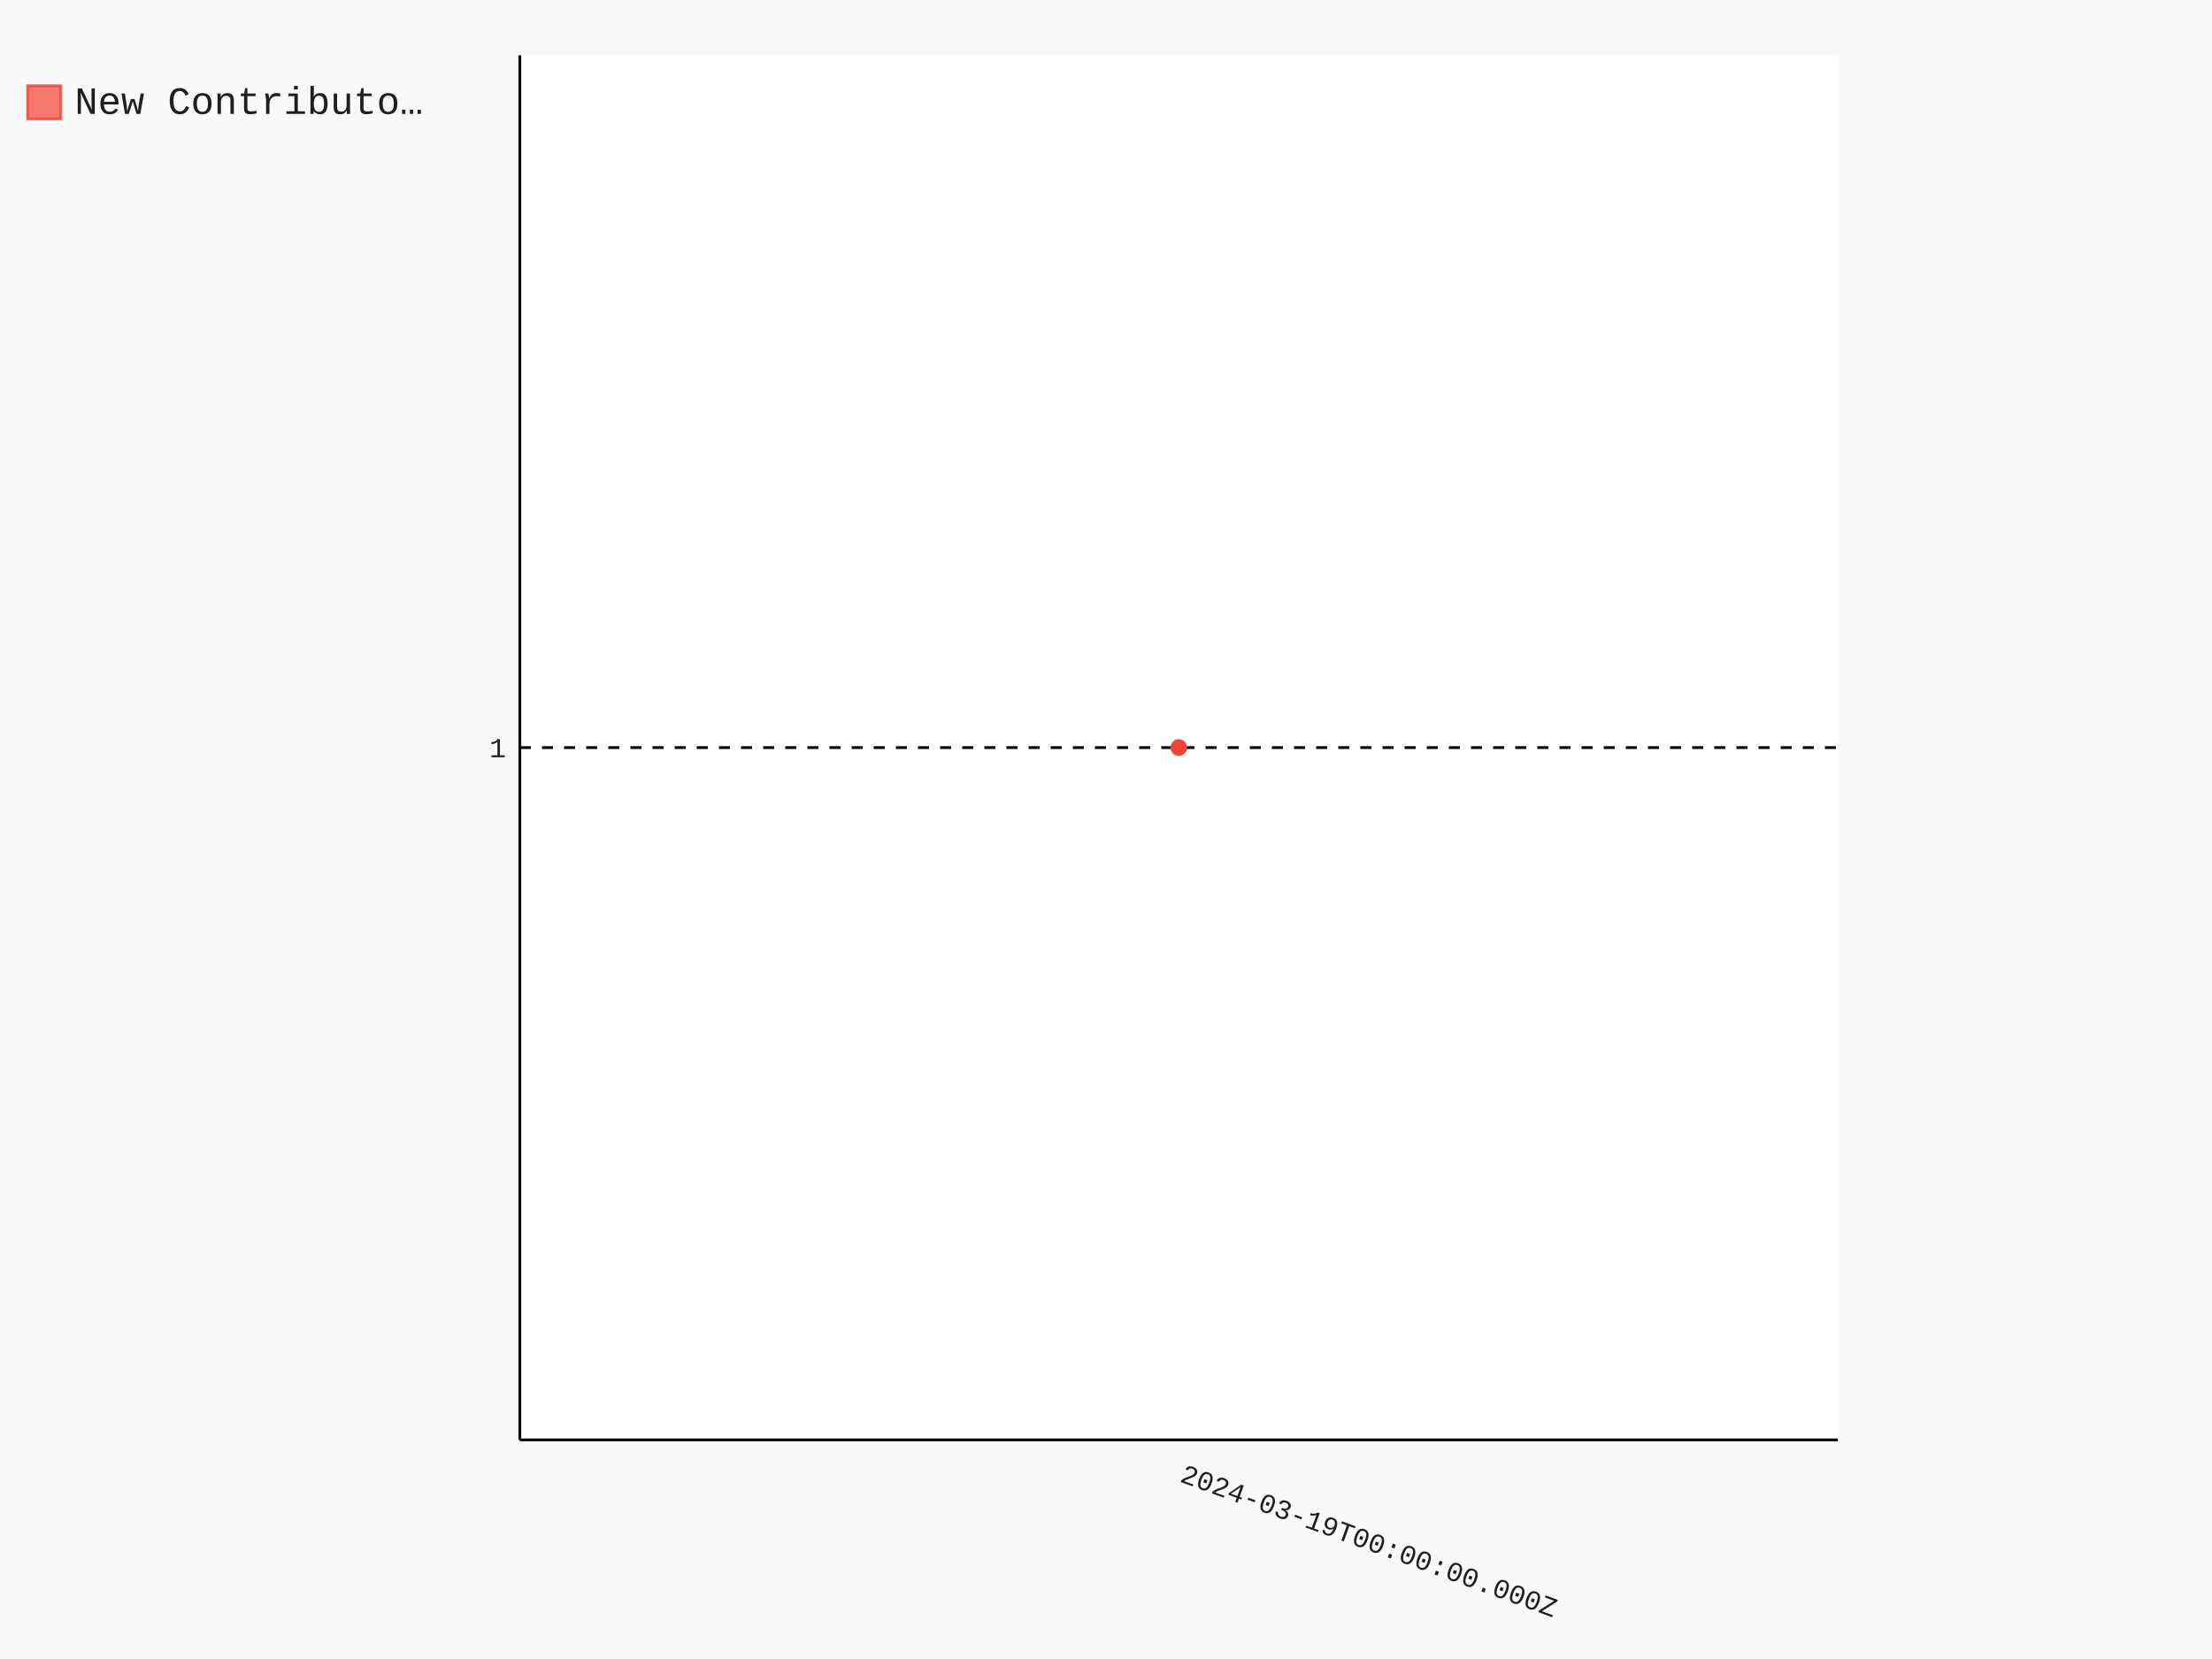
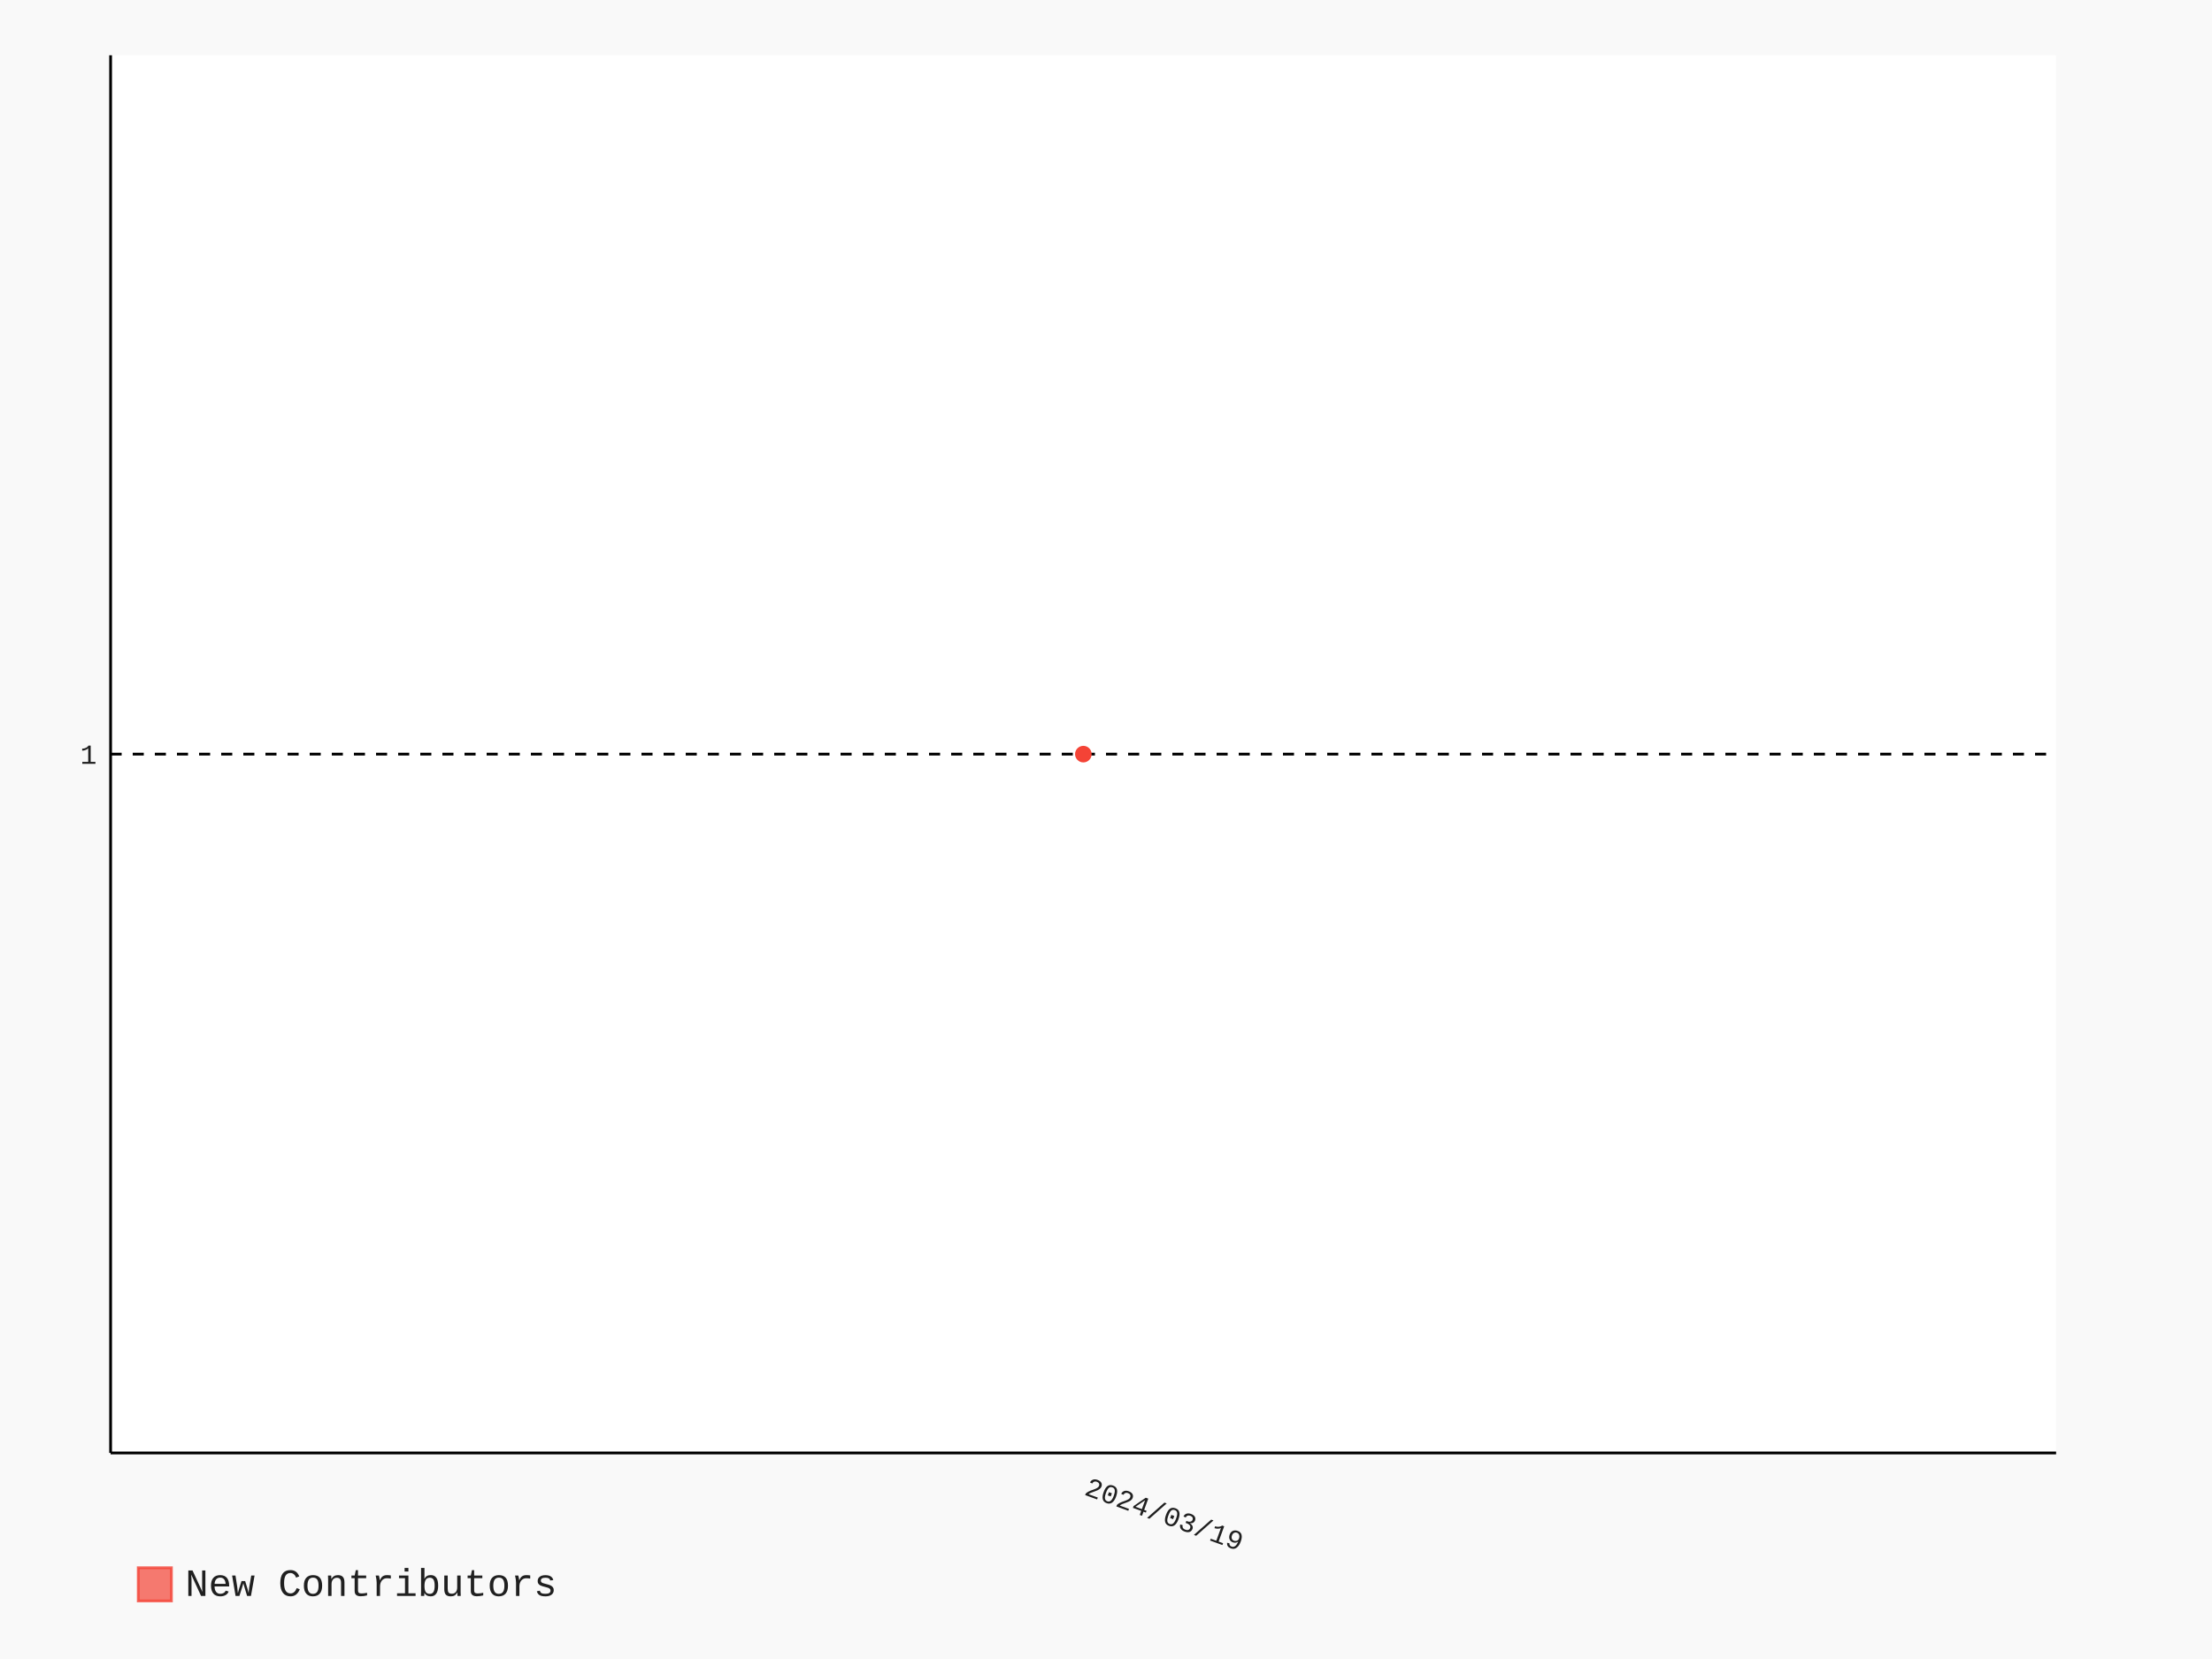
- <svg xmlns="http://www.w3.org/2000/svg" id="chart-3ebfd380-7022-49a3-bf04-c202a04e3787" class="pygal-chart" viewBox="0 0 800 600">
+ <svg xmlns="http://www.w3.org/2000/svg" id="chart-cb88a9be-1df2-4656-90a3-317858b48d2e" class="pygal-chart" viewBox="0 0 800 600">
  <defs>
-     <style type="text/css">#chart-3ebfd380-7022-49a3-bf04-c202a04e3787{-webkit-user-select:none;-webkit-font-smoothing:antialiased;font-family:Consolas,"Liberation Mono",Menlo,Courier,monospace}#chart-3ebfd380-7022-49a3-bf04-c202a04e3787 .title{font-family:Consolas,"Liberation Mono",Menlo,Courier,monospace;font-size:16px}#chart-3ebfd380-7022-49a3-bf04-c202a04e3787 .legends .legend text{font-family:Consolas,"Liberation Mono",Menlo,Courier,monospace;font-size:14px}#chart-3ebfd380-7022-49a3-bf04-c202a04e3787 .axis text{font-family:Consolas,"Liberation Mono",Menlo,Courier,monospace;font-size:10px}#chart-3ebfd380-7022-49a3-bf04-c202a04e3787 .axis text.major{font-family:Consolas,"Liberation Mono",Menlo,Courier,monospace;font-size:10px}#chart-3ebfd380-7022-49a3-bf04-c202a04e3787 .text-overlay text.value{font-family:Consolas,"Liberation Mono",Menlo,Courier,monospace;font-size:16px}#chart-3ebfd380-7022-49a3-bf04-c202a04e3787 .text-overlay text.label{font-family:Consolas,"Liberation Mono",Menlo,Courier,monospace;font-size:10px}#chart-3ebfd380-7022-49a3-bf04-c202a04e3787 .tooltip{font-family:Consolas,"Liberation Mono",Menlo,Courier,monospace;font-size:14px}#chart-3ebfd380-7022-49a3-bf04-c202a04e3787 text.no_data{font-family:Consolas,"Liberation Mono",Menlo,Courier,monospace;font-size:64px}
- #chart-3ebfd380-7022-49a3-bf04-c202a04e3787{background-color:rgba(249,249,249,1)}#chart-3ebfd380-7022-49a3-bf04-c202a04e3787 path,#chart-3ebfd380-7022-49a3-bf04-c202a04e3787 line,#chart-3ebfd380-7022-49a3-bf04-c202a04e3787 rect,#chart-3ebfd380-7022-49a3-bf04-c202a04e3787 circle{-webkit-transition:150ms;-moz-transition:150ms;transition:150ms}#chart-3ebfd380-7022-49a3-bf04-c202a04e3787 .graph &gt; .background{fill:rgba(249,249,249,1)}#chart-3ebfd380-7022-49a3-bf04-c202a04e3787 .plot &gt; .background{fill:rgba(255,255,255,1)}#chart-3ebfd380-7022-49a3-bf04-c202a04e3787 .graph{fill:rgba(0,0,0,.87)}#chart-3ebfd380-7022-49a3-bf04-c202a04e3787 text.no_data{fill:rgba(0,0,0,1)}#chart-3ebfd380-7022-49a3-bf04-c202a04e3787 .title{fill:rgba(0,0,0,1)}#chart-3ebfd380-7022-49a3-bf04-c202a04e3787 .legends .legend text{fill:rgba(0,0,0,.87)}#chart-3ebfd380-7022-49a3-bf04-c202a04e3787 .legends .legend:hover text{fill:rgba(0,0,0,1)}#chart-3ebfd380-7022-49a3-bf04-c202a04e3787 .axis .line{stroke:rgba(0,0,0,1)}#chart-3ebfd380-7022-49a3-bf04-c202a04e3787 .axis .guide.line{stroke:rgba(0,0,0,.54)}#chart-3ebfd380-7022-49a3-bf04-c202a04e3787 .axis .major.line{stroke:rgba(0,0,0,.87)}#chart-3ebfd380-7022-49a3-bf04-c202a04e3787 .axis text.major{fill:rgba(0,0,0,1)}#chart-3ebfd380-7022-49a3-bf04-c202a04e3787 .axis.y .guides:hover .guide.line,#chart-3ebfd380-7022-49a3-bf04-c202a04e3787 .line-graph .axis.x .guides:hover .guide.line,#chart-3ebfd380-7022-49a3-bf04-c202a04e3787 .stackedline-graph .axis.x .guides:hover .guide.line,#chart-3ebfd380-7022-49a3-bf04-c202a04e3787 .xy-graph .axis.x .guides:hover .guide.line{stroke:rgba(0,0,0,1)}#chart-3ebfd380-7022-49a3-bf04-c202a04e3787 .axis .guides:hover text{fill:rgba(0,0,0,1)}#chart-3ebfd380-7022-49a3-bf04-c202a04e3787 .reactive{fill-opacity:.7;stroke-opacity:.8;stroke-width:1}#chart-3ebfd380-7022-49a3-bf04-c202a04e3787 .ci{stroke:rgba(0,0,0,.87)}#chart-3ebfd380-7022-49a3-bf04-c202a04e3787 .reactive.active,#chart-3ebfd380-7022-49a3-bf04-c202a04e3787 .active .reactive{fill-opacity:.8;stroke-opacity:.9;stroke-width:4}#chart-3ebfd380-7022-49a3-bf04-c202a04e3787 .ci .reactive.active{stroke-width:1.5}#chart-3ebfd380-7022-49a3-bf04-c202a04e3787 .series text{fill:rgba(0,0,0,1)}#chart-3ebfd380-7022-49a3-bf04-c202a04e3787 .tooltip rect{fill:rgba(255,255,255,1);stroke:rgba(0,0,0,1);-webkit-transition:opacity 150ms;-moz-transition:opacity 150ms;transition:opacity 150ms}#chart-3ebfd380-7022-49a3-bf04-c202a04e3787 .tooltip .label{fill:rgba(0,0,0,.87)}#chart-3ebfd380-7022-49a3-bf04-c202a04e3787 .tooltip .label{fill:rgba(0,0,0,.87)}#chart-3ebfd380-7022-49a3-bf04-c202a04e3787 .tooltip .legend{font-size:.8em;fill:rgba(0,0,0,.54)}#chart-3ebfd380-7022-49a3-bf04-c202a04e3787 .tooltip .x_label{font-size:.6em;fill:rgba(0,0,0,1)}#chart-3ebfd380-7022-49a3-bf04-c202a04e3787 .tooltip .xlink{font-size:.5em;text-decoration:underline}#chart-3ebfd380-7022-49a3-bf04-c202a04e3787 .tooltip .value{font-size:1.5em}#chart-3ebfd380-7022-49a3-bf04-c202a04e3787 .bound{font-size:.5em}#chart-3ebfd380-7022-49a3-bf04-c202a04e3787 .max-value{font-size:.75em;fill:rgba(0,0,0,.54)}#chart-3ebfd380-7022-49a3-bf04-c202a04e3787 .map-element{fill:rgba(255,255,255,1);stroke:rgba(0,0,0,.54) !important}#chart-3ebfd380-7022-49a3-bf04-c202a04e3787 .map-element .reactive{fill-opacity:inherit;stroke-opacity:inherit}#chart-3ebfd380-7022-49a3-bf04-c202a04e3787 .color-0,#chart-3ebfd380-7022-49a3-bf04-c202a04e3787 .color-0 a:visited{stroke:#F44336;fill:#F44336}#chart-3ebfd380-7022-49a3-bf04-c202a04e3787 .text-overlay .color-0 text{fill:black}
- #chart-3ebfd380-7022-49a3-bf04-c202a04e3787 text.no_data{text-anchor:middle}#chart-3ebfd380-7022-49a3-bf04-c202a04e3787 .guide.line{fill:none}#chart-3ebfd380-7022-49a3-bf04-c202a04e3787 .centered{text-anchor:middle}#chart-3ebfd380-7022-49a3-bf04-c202a04e3787 .title{text-anchor:middle}#chart-3ebfd380-7022-49a3-bf04-c202a04e3787 .legends .legend text{fill-opacity:1}#chart-3ebfd380-7022-49a3-bf04-c202a04e3787 .axis.x text{text-anchor:middle}#chart-3ebfd380-7022-49a3-bf04-c202a04e3787 .axis.x:not(.web) text[transform]{text-anchor:start}#chart-3ebfd380-7022-49a3-bf04-c202a04e3787 .axis.x:not(.web) text[transform].backwards{text-anchor:end}#chart-3ebfd380-7022-49a3-bf04-c202a04e3787 .axis.y text{text-anchor:end}#chart-3ebfd380-7022-49a3-bf04-c202a04e3787 .axis.y text[transform].backwards{text-anchor:start}#chart-3ebfd380-7022-49a3-bf04-c202a04e3787 .axis.y2 text{text-anchor:start}#chart-3ebfd380-7022-49a3-bf04-c202a04e3787 .axis.y2 text[transform].backwards{text-anchor:end}#chart-3ebfd380-7022-49a3-bf04-c202a04e3787 .axis .guide.line{stroke-dasharray:4,4;stroke:black}#chart-3ebfd380-7022-49a3-bf04-c202a04e3787 .axis .major.guide.line{stroke-dasharray:6,6;stroke:black}#chart-3ebfd380-7022-49a3-bf04-c202a04e3787 .horizontal .axis.y .guide.line,#chart-3ebfd380-7022-49a3-bf04-c202a04e3787 .horizontal .axis.y2 .guide.line,#chart-3ebfd380-7022-49a3-bf04-c202a04e3787 .vertical .axis.x .guide.line{opacity:0}#chart-3ebfd380-7022-49a3-bf04-c202a04e3787 .horizontal .axis.always_show .guide.line,#chart-3ebfd380-7022-49a3-bf04-c202a04e3787 .vertical .axis.always_show .guide.line{opacity:1 !important}#chart-3ebfd380-7022-49a3-bf04-c202a04e3787 .axis.y .guides:hover .guide.line,#chart-3ebfd380-7022-49a3-bf04-c202a04e3787 .axis.y2 .guides:hover .guide.line,#chart-3ebfd380-7022-49a3-bf04-c202a04e3787 .axis.x .guides:hover .guide.line{opacity:1}#chart-3ebfd380-7022-49a3-bf04-c202a04e3787 .axis .guides:hover text{opacity:1}#chart-3ebfd380-7022-49a3-bf04-c202a04e3787 .nofill{fill:none}#chart-3ebfd380-7022-49a3-bf04-c202a04e3787 .subtle-fill{fill-opacity:.2}#chart-3ebfd380-7022-49a3-bf04-c202a04e3787 .dot{stroke-width:1px;fill-opacity:1;stroke-opacity:1}#chart-3ebfd380-7022-49a3-bf04-c202a04e3787 .dot.active{stroke-width:5px}#chart-3ebfd380-7022-49a3-bf04-c202a04e3787 .dot.negative{fill:transparent}#chart-3ebfd380-7022-49a3-bf04-c202a04e3787 text,#chart-3ebfd380-7022-49a3-bf04-c202a04e3787 tspan{stroke:none !important}#chart-3ebfd380-7022-49a3-bf04-c202a04e3787 .series text.active{opacity:1}#chart-3ebfd380-7022-49a3-bf04-c202a04e3787 .tooltip rect{fill-opacity:.95;stroke-width:.5}#chart-3ebfd380-7022-49a3-bf04-c202a04e3787 .tooltip text{fill-opacity:1}#chart-3ebfd380-7022-49a3-bf04-c202a04e3787 .showable{visibility:hidden}#chart-3ebfd380-7022-49a3-bf04-c202a04e3787 .showable.shown{visibility:visible}#chart-3ebfd380-7022-49a3-bf04-c202a04e3787 .gauge-background{fill:rgba(229,229,229,1);stroke:none}#chart-3ebfd380-7022-49a3-bf04-c202a04e3787 .bg-lines{stroke:rgba(249,249,249,1);stroke-width:2px}</style>
+     <style type="text/css">#chart-cb88a9be-1df2-4656-90a3-317858b48d2e{-webkit-user-select:none;-webkit-font-smoothing:antialiased;font-family:Consolas,"Liberation Mono",Menlo,Courier,monospace}#chart-cb88a9be-1df2-4656-90a3-317858b48d2e .title{font-family:Consolas,"Liberation Mono",Menlo,Courier,monospace;font-size:16px}#chart-cb88a9be-1df2-4656-90a3-317858b48d2e .legends .legend text{font-family:Consolas,"Liberation Mono",Menlo,Courier,monospace;font-size:14px}#chart-cb88a9be-1df2-4656-90a3-317858b48d2e .axis text{font-family:Consolas,"Liberation Mono",Menlo,Courier,monospace;font-size:10px}#chart-cb88a9be-1df2-4656-90a3-317858b48d2e .axis text.major{font-family:Consolas,"Liberation Mono",Menlo,Courier,monospace;font-size:10px}#chart-cb88a9be-1df2-4656-90a3-317858b48d2e .text-overlay text.value{font-family:Consolas,"Liberation Mono",Menlo,Courier,monospace;font-size:16px}#chart-cb88a9be-1df2-4656-90a3-317858b48d2e .text-overlay text.label{font-family:Consolas,"Liberation Mono",Menlo,Courier,monospace;font-size:10px}#chart-cb88a9be-1df2-4656-90a3-317858b48d2e .tooltip{font-family:Consolas,"Liberation Mono",Menlo,Courier,monospace;font-size:14px}#chart-cb88a9be-1df2-4656-90a3-317858b48d2e text.no_data{font-family:Consolas,"Liberation Mono",Menlo,Courier,monospace;font-size:64px}
+ #chart-cb88a9be-1df2-4656-90a3-317858b48d2e{background-color:rgba(249,249,249,1)}#chart-cb88a9be-1df2-4656-90a3-317858b48d2e path,#chart-cb88a9be-1df2-4656-90a3-317858b48d2e line,#chart-cb88a9be-1df2-4656-90a3-317858b48d2e rect,#chart-cb88a9be-1df2-4656-90a3-317858b48d2e circle{-webkit-transition:150ms;-moz-transition:150ms;transition:150ms}#chart-cb88a9be-1df2-4656-90a3-317858b48d2e .graph &gt; .background{fill:rgba(249,249,249,1)}#chart-cb88a9be-1df2-4656-90a3-317858b48d2e .plot &gt; .background{fill:rgba(255,255,255,1)}#chart-cb88a9be-1df2-4656-90a3-317858b48d2e .graph{fill:rgba(0,0,0,.87)}#chart-cb88a9be-1df2-4656-90a3-317858b48d2e text.no_data{fill:rgba(0,0,0,1)}#chart-cb88a9be-1df2-4656-90a3-317858b48d2e .title{fill:rgba(0,0,0,1)}#chart-cb88a9be-1df2-4656-90a3-317858b48d2e .legends .legend text{fill:rgba(0,0,0,.87)}#chart-cb88a9be-1df2-4656-90a3-317858b48d2e .legends .legend:hover text{fill:rgba(0,0,0,1)}#chart-cb88a9be-1df2-4656-90a3-317858b48d2e .axis .line{stroke:rgba(0,0,0,1)}#chart-cb88a9be-1df2-4656-90a3-317858b48d2e .axis .guide.line{stroke:rgba(0,0,0,.54)}#chart-cb88a9be-1df2-4656-90a3-317858b48d2e .axis .major.line{stroke:rgba(0,0,0,.87)}#chart-cb88a9be-1df2-4656-90a3-317858b48d2e .axis text.major{fill:rgba(0,0,0,1)}#chart-cb88a9be-1df2-4656-90a3-317858b48d2e .axis.y .guides:hover .guide.line,#chart-cb88a9be-1df2-4656-90a3-317858b48d2e .line-graph .axis.x .guides:hover .guide.line,#chart-cb88a9be-1df2-4656-90a3-317858b48d2e .stackedline-graph .axis.x .guides:hover .guide.line,#chart-cb88a9be-1df2-4656-90a3-317858b48d2e .xy-graph .axis.x .guides:hover .guide.line{stroke:rgba(0,0,0,1)}#chart-cb88a9be-1df2-4656-90a3-317858b48d2e .axis .guides:hover text{fill:rgba(0,0,0,1)}#chart-cb88a9be-1df2-4656-90a3-317858b48d2e .reactive{fill-opacity:.7;stroke-opacity:.8;stroke-width:1}#chart-cb88a9be-1df2-4656-90a3-317858b48d2e .ci{stroke:rgba(0,0,0,.87)}#chart-cb88a9be-1df2-4656-90a3-317858b48d2e .reactive.active,#chart-cb88a9be-1df2-4656-90a3-317858b48d2e .active .reactive{fill-opacity:.8;stroke-opacity:.9;stroke-width:4}#chart-cb88a9be-1df2-4656-90a3-317858b48d2e .ci .reactive.active{stroke-width:1.5}#chart-cb88a9be-1df2-4656-90a3-317858b48d2e .series text{fill:rgba(0,0,0,1)}#chart-cb88a9be-1df2-4656-90a3-317858b48d2e .tooltip rect{fill:rgba(255,255,255,1);stroke:rgba(0,0,0,1);-webkit-transition:opacity 150ms;-moz-transition:opacity 150ms;transition:opacity 150ms}#chart-cb88a9be-1df2-4656-90a3-317858b48d2e .tooltip .label{fill:rgba(0,0,0,.87)}#chart-cb88a9be-1df2-4656-90a3-317858b48d2e .tooltip .label{fill:rgba(0,0,0,.87)}#chart-cb88a9be-1df2-4656-90a3-317858b48d2e .tooltip .legend{font-size:.8em;fill:rgba(0,0,0,.54)}#chart-cb88a9be-1df2-4656-90a3-317858b48d2e .tooltip .x_label{font-size:.6em;fill:rgba(0,0,0,1)}#chart-cb88a9be-1df2-4656-90a3-317858b48d2e .tooltip .xlink{font-size:.5em;text-decoration:underline}#chart-cb88a9be-1df2-4656-90a3-317858b48d2e .tooltip .value{font-size:1.5em}#chart-cb88a9be-1df2-4656-90a3-317858b48d2e .bound{font-size:.5em}#chart-cb88a9be-1df2-4656-90a3-317858b48d2e .max-value{font-size:.75em;fill:rgba(0,0,0,.54)}#chart-cb88a9be-1df2-4656-90a3-317858b48d2e .map-element{fill:rgba(255,255,255,1);stroke:rgba(0,0,0,.54) !important}#chart-cb88a9be-1df2-4656-90a3-317858b48d2e .map-element .reactive{fill-opacity:inherit;stroke-opacity:inherit}#chart-cb88a9be-1df2-4656-90a3-317858b48d2e .color-0,#chart-cb88a9be-1df2-4656-90a3-317858b48d2e .color-0 a:visited{stroke:#F44336;fill:#F44336}#chart-cb88a9be-1df2-4656-90a3-317858b48d2e .text-overlay .color-0 text{fill:black}
+ #chart-cb88a9be-1df2-4656-90a3-317858b48d2e text.no_data{text-anchor:middle}#chart-cb88a9be-1df2-4656-90a3-317858b48d2e .guide.line{fill:none}#chart-cb88a9be-1df2-4656-90a3-317858b48d2e .centered{text-anchor:middle}#chart-cb88a9be-1df2-4656-90a3-317858b48d2e .title{text-anchor:middle}#chart-cb88a9be-1df2-4656-90a3-317858b48d2e .legends .legend text{fill-opacity:1}#chart-cb88a9be-1df2-4656-90a3-317858b48d2e .axis.x text{text-anchor:middle}#chart-cb88a9be-1df2-4656-90a3-317858b48d2e .axis.x:not(.web) text[transform]{text-anchor:start}#chart-cb88a9be-1df2-4656-90a3-317858b48d2e .axis.x:not(.web) text[transform].backwards{text-anchor:end}#chart-cb88a9be-1df2-4656-90a3-317858b48d2e .axis.y text{text-anchor:end}#chart-cb88a9be-1df2-4656-90a3-317858b48d2e .axis.y text[transform].backwards{text-anchor:start}#chart-cb88a9be-1df2-4656-90a3-317858b48d2e .axis.y2 text{text-anchor:start}#chart-cb88a9be-1df2-4656-90a3-317858b48d2e .axis.y2 text[transform].backwards{text-anchor:end}#chart-cb88a9be-1df2-4656-90a3-317858b48d2e .axis .guide.line{stroke-dasharray:4,4;stroke:black}#chart-cb88a9be-1df2-4656-90a3-317858b48d2e .axis .major.guide.line{stroke-dasharray:6,6;stroke:black}#chart-cb88a9be-1df2-4656-90a3-317858b48d2e .horizontal .axis.y .guide.line,#chart-cb88a9be-1df2-4656-90a3-317858b48d2e .horizontal .axis.y2 .guide.line,#chart-cb88a9be-1df2-4656-90a3-317858b48d2e .vertical .axis.x .guide.line{opacity:0}#chart-cb88a9be-1df2-4656-90a3-317858b48d2e .horizontal .axis.always_show .guide.line,#chart-cb88a9be-1df2-4656-90a3-317858b48d2e .vertical .axis.always_show .guide.line{opacity:1 !important}#chart-cb88a9be-1df2-4656-90a3-317858b48d2e .axis.y .guides:hover .guide.line,#chart-cb88a9be-1df2-4656-90a3-317858b48d2e .axis.y2 .guides:hover .guide.line,#chart-cb88a9be-1df2-4656-90a3-317858b48d2e .axis.x .guides:hover .guide.line{opacity:1}#chart-cb88a9be-1df2-4656-90a3-317858b48d2e .axis .guides:hover text{opacity:1}#chart-cb88a9be-1df2-4656-90a3-317858b48d2e .nofill{fill:none}#chart-cb88a9be-1df2-4656-90a3-317858b48d2e .subtle-fill{fill-opacity:.2}#chart-cb88a9be-1df2-4656-90a3-317858b48d2e .dot{stroke-width:1px;fill-opacity:1;stroke-opacity:1}#chart-cb88a9be-1df2-4656-90a3-317858b48d2e .dot.active{stroke-width:5px}#chart-cb88a9be-1df2-4656-90a3-317858b48d2e .dot.negative{fill:transparent}#chart-cb88a9be-1df2-4656-90a3-317858b48d2e text,#chart-cb88a9be-1df2-4656-90a3-317858b48d2e tspan{stroke:none !important}#chart-cb88a9be-1df2-4656-90a3-317858b48d2e .series text.active{opacity:1}#chart-cb88a9be-1df2-4656-90a3-317858b48d2e .tooltip rect{fill-opacity:.95;stroke-width:.5}#chart-cb88a9be-1df2-4656-90a3-317858b48d2e .tooltip text{fill-opacity:1}#chart-cb88a9be-1df2-4656-90a3-317858b48d2e .showable{visibility:hidden}#chart-cb88a9be-1df2-4656-90a3-317858b48d2e .showable.shown{visibility:visible}#chart-cb88a9be-1df2-4656-90a3-317858b48d2e .gauge-background{fill:rgba(229,229,229,1);stroke:none}#chart-cb88a9be-1df2-4656-90a3-317858b48d2e .bg-lines{stroke:rgba(249,249,249,1);stroke-width:2px}</style>
  </defs>
  <g class="graph line-graph vertical">
    <rect x="0" y="0" width="800" height="600" class="background" />
-     <g transform="translate(188, 20)" class="plot">
-       <rect x="0" y="0" width="476.684" height="500.749" class="background" />
+     <g transform="translate(40, 20)" class="plot">
+       <rect x="0" y="0" width="703.618" height="505.479" class="background" />
      <g class="axis y always_show">
-         <path d="M0 500.749 h476.684" class="line" />
+         <path d="M0 505.479 h703.618" class="line" />
        <g class="guides">
-           <path d="M0 250.375 h476.684" class="guide line" />
-           <text x="-5" y="253.875" class="">1</text>
+           <path d="M0 252.739 h703.618" class="guide line" />
+           <text x="-5" y="256.239" class="">1</text>
        </g>
      </g>
      <g class="axis x">
-         <path d="M0 0 v500.749" class="line" />
+         <path d="M0 0 v505.479" class="line" />
        <g class="guides">
-           <path d="M238.342 0 v500.749" class="guide line" />
-           <text x="238.342" y="515.749" class="" transform="rotate(20 238.3421 515.7491)">2024-03-19T00:00:00.000Z</text>
+           <path d="M351.809 0 v505.479" class="guide line" />
+           <text x="351.809" y="520.479" class="" transform="rotate(20 351.8092 520.4788)">2024/03/19</text>
        </g>
      </g>
      <g class="series serie-0 color-0" />
    </g>
    <g class="titles" />
-     <g transform="translate(188, 20)" class="plot overlay">
+     <g transform="translate(40, 20)" class="plot overlay">
      <g class="series serie-0 color-0">
        <g class="dots">
-           <circle cx="238.342" cy="250.375" r="2.5" class="dot reactive tooltip-trigger" />
+           <circle cx="351.809" cy="252.739" r="2.5" class="dot reactive tooltip-trigger" />
        </g>
      </g>
    </g>
-     <g transform="translate(188, 20)" class="plot text-overlay">
+     <g transform="translate(40, 20)" class="plot text-overlay">
      <g class="series serie-0 color-0" />
    </g>
-     <g transform="translate(188, 20)" class="plot tooltip-overlay">
+     <g transform="translate(40, 20)" class="plot tooltip-overlay">
      <g transform="translate(0 0)" style="opacity: 0" class="tooltip">
        <rect rx="0" ry="0" width="0" height="0" class="tooltip-box" />
        <g class="text" />
      </g>
    </g>
-     <g transform="translate(10, 30)" class="legends">
+     <g transform="translate(50, 566)" class="legends">
      <g id="activate-serie-0" class="legend reactive activate-serie">
        <rect x="0.0" y="1.0" width="12" height="12" class="color-0 reactive" />
-         <text x="17.0" y="11.2">New Contributo…</text>
+         <text x="17.0" y="11.2">New Contributors</text>
      </g>
    </g>
-     <g transform="translate(674, 30)" class="legends" />
  </g>
</svg>
